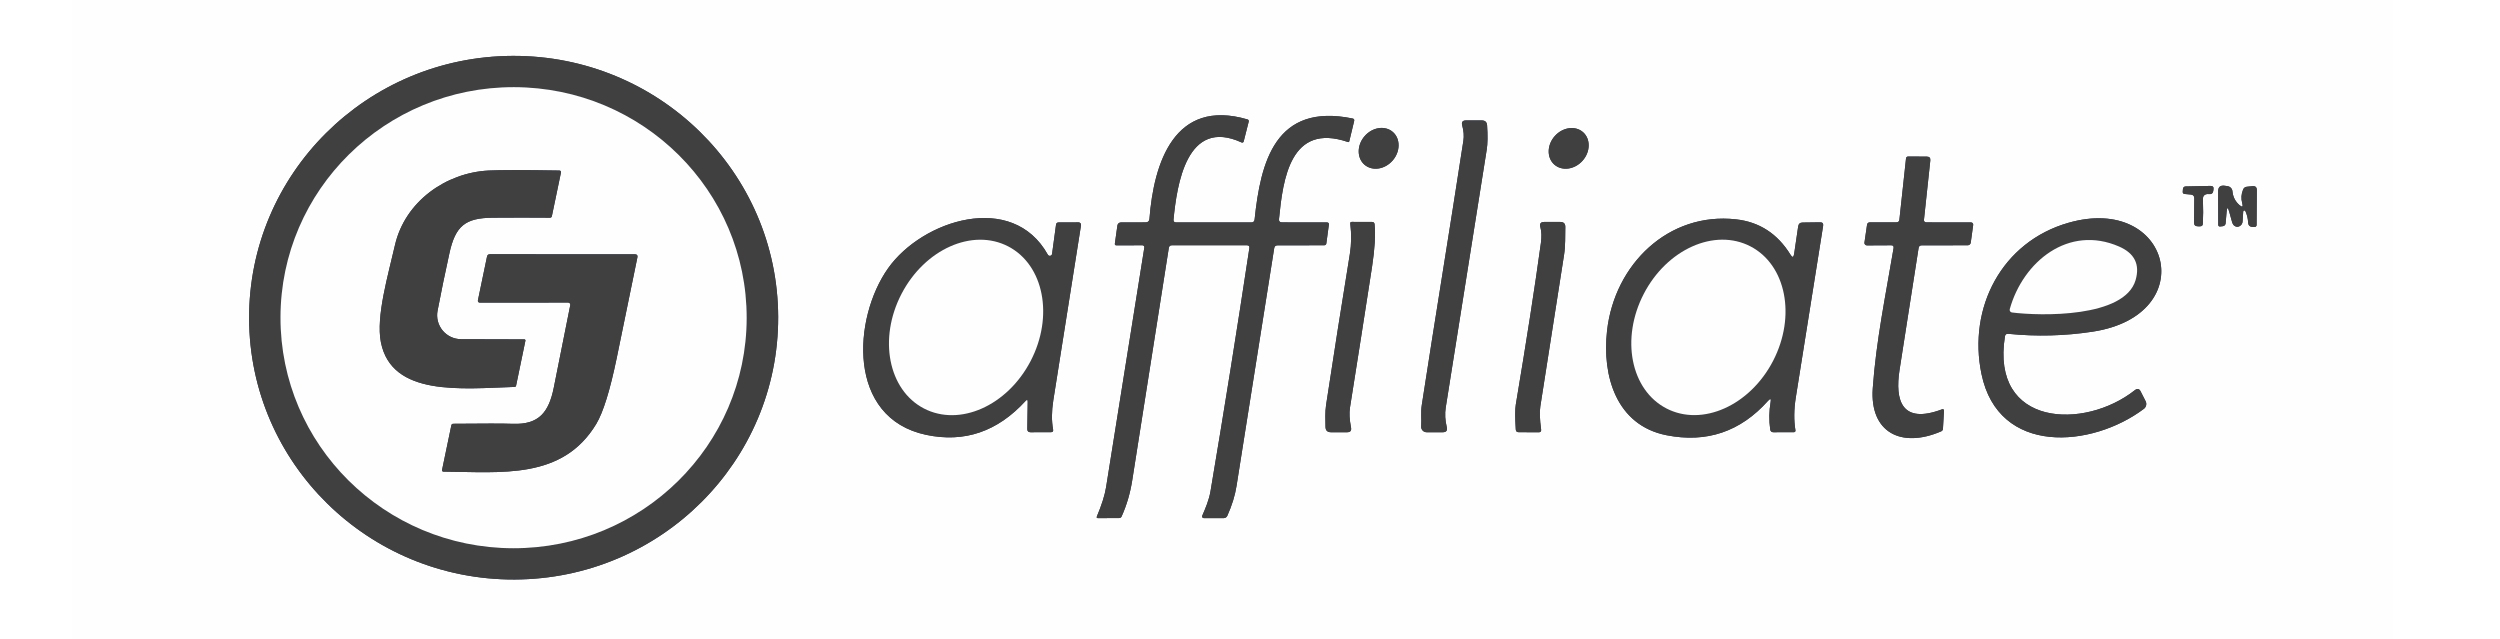
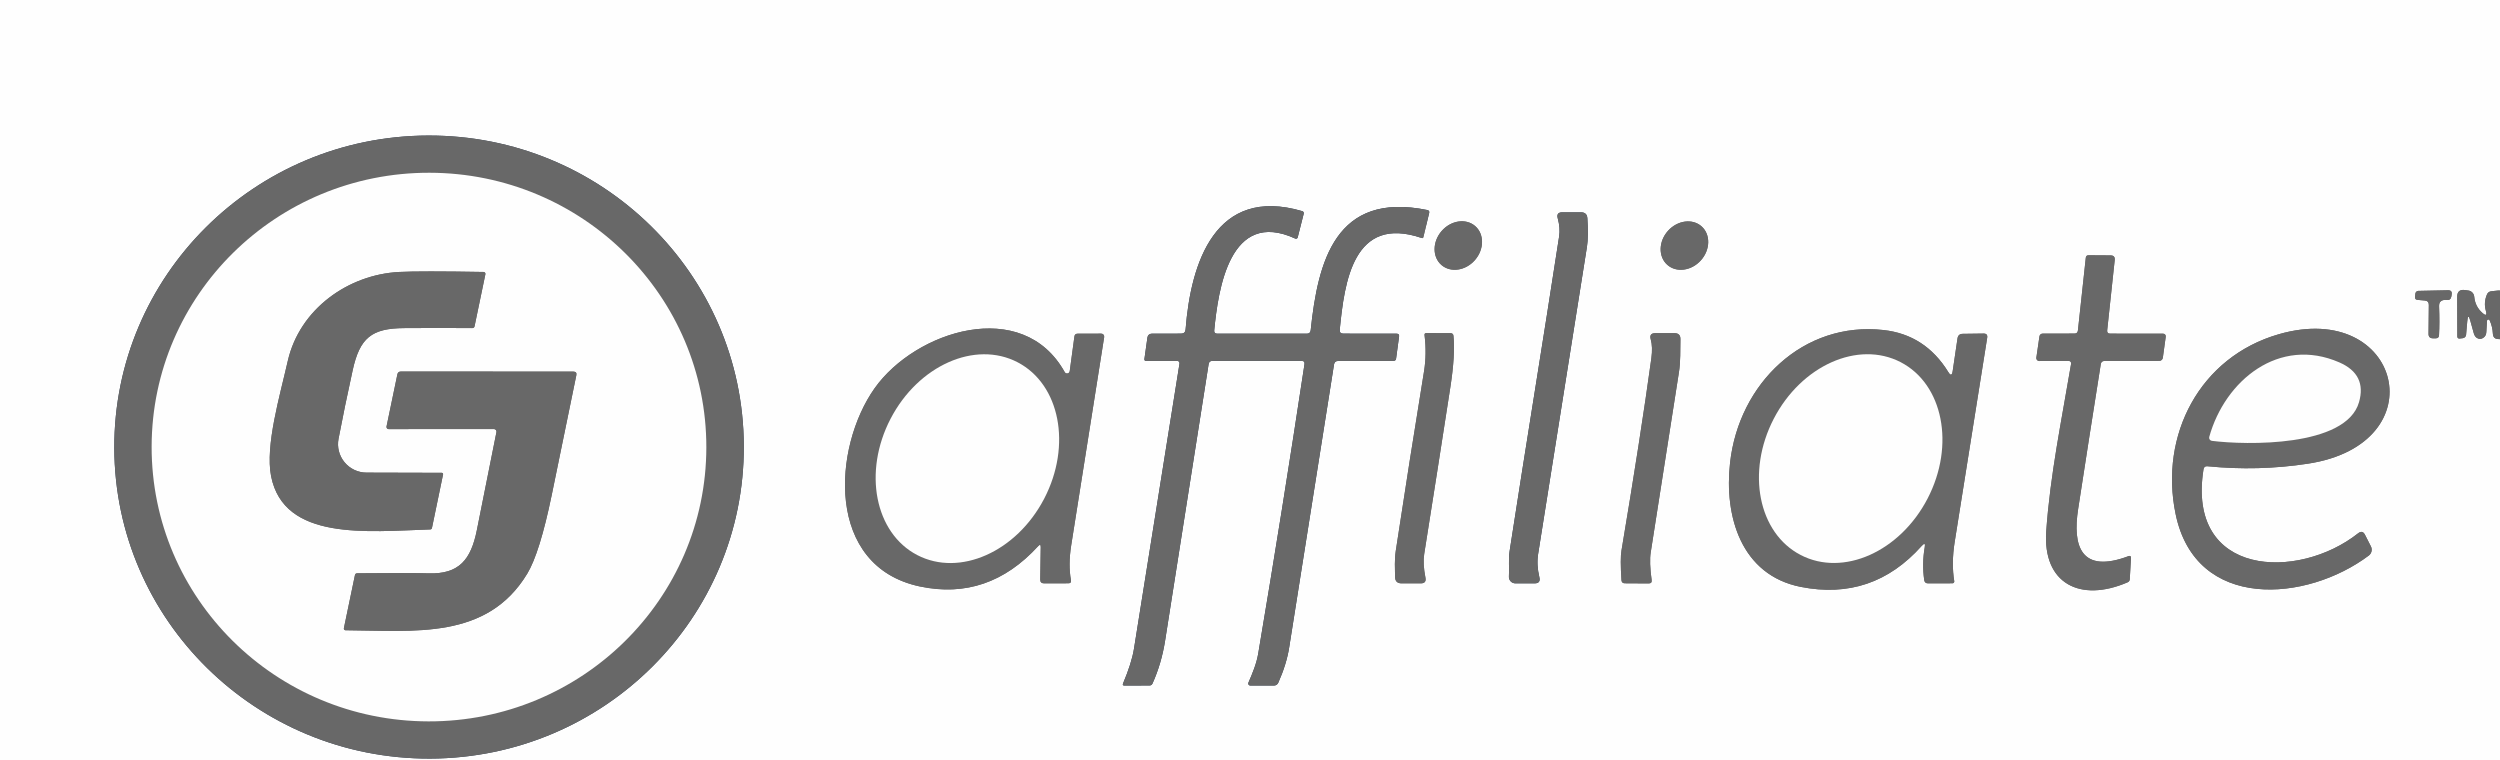
- <svg xmlns="http://www.w3.org/2000/svg" width="188" height="48" viewBox="188 15 30 110" fill="none">
+ <svg xmlns="http://www.w3.org/2000/svg" width="158" height="48" viewBox="135 5 120 110" fill="none">
  <g stroke-width="2">
-     <path stroke="#334155" fill="#334155" vector-effect="non-scaling-stroke" d="M121.69 69.59a45.59 45.12-.2 0 0-45.748-44.96A45.59 45.12-.2 0 0 30.51 69.91a45.59 45.12-.2 0 0 45.747 44.96 45.59 45.12-.2 0 0 45.433-45.28M202.89 57.76q-3.17 20.99-6.7 41.91c-.25 1.48-.85 2.89-1.42 4.21a.29.29 0 0 0 .27.41h3.44a.68.66-77.6 0 0 .61-.4q1.21-2.71 1.59-5.15 3.23-20.47 6.49-40.96.08-.5.59-.5l8.01-.01q.34 0 .39-.34l.43-3.19q.06-.41-.35-.41l-7.72-.01q-.58 0-.52-.58c.68-6.89 1.95-16.66 11.87-13.27q.19.07.24-.13l.84-3.49q.09-.35-.27-.43c-13.31-2.73-15.85 7.47-16.89 17.41q-.06.5-.56.5h-12.96q-.5 0-.45-.5c.58-5.89 2.23-17.65 11.73-13.28a.26.25 18.8 0 0 .36-.17l.87-3.43a.31.3-75.3 0 0-.21-.37c-12.61-3.7-16.16 7.52-16.9 17.14q-.05.6-.65.6l-4.27.01a.61.61 0 0 0-.6.52l-.44 3.13q-.04.3.27.3l4.49-.01a.33.33 0 0 1 .32.39q-3.31 20.68-6.6 41.34-.33 2.03-1.58 5-.12.29.19.29l3.64-.01q.31 0 .44-.29 1.31-2.91 1.83-6.24 3.13-20 6.3-40.03.08-.45.53-.45h12.93q.5 0 .42.49M239.77 39.26c-2.33 15.19-4.83 30.36-7.17 45.56-.19 1.2-.02 2.52-.1 3.66a.94.94 0 0 0 .94 1.01h2.78q.9 0 .69-.88-.43-1.8-.18-3.37 3.54-22.24 7.07-44.48.24-1.54.06-4.17-.06-.83-.9-.84h-2.73q-.89 0-.66.86.39 1.42.2 2.65" />
-     <path stroke="#334155" vector-effect="non-scaling-stroke" d="M222.728 43.38a3.73 3.2 130.9 0 0 4.86-.725 3.73 3.2 130.9 0 0 .024-4.914 3.73 3.2 130.9 0 0-4.86.724 3.73 3.2 130.9 0 0-.024 4.914M255.429 43.346a3.73 3.2 131.9 0 0 4.873-.639 3.73 3.2 131.9 0 0 .109-4.913 3.73 3.2 131.9 0 0-4.873.639 3.73 3.2 131.9 0 0-.109 4.913M313.91 57.76c-1.36 8.07-3.01 15.98-3.59 24.17-.53 7.57 4.89 10.38 11.78 7.41q.3-.13.32-.45l.18-3.14a.23.22-8.7 0 0-.31-.22c-6.99 2.65-8.17-1.5-7.35-6.79q1.61-10.47 3.28-20.99.07-.47.54-.47l7.93-.01a.53.52-86.3 0 0 .52-.46l.42-3.05a.38.37-86 0 0-.37-.43l-7.68-.01q-.48 0-.43-.48l1.09-10.18q.07-.67-.6-.67l-3.19-.02q-.36 0-.4.36l-1.14 10.53q-.05.45-.5.45l-4.62.01a.46.45-85.6 0 0-.45.39l-.45 3.09a.43.42 4.6 0 0 .42.49l4.18-.02q.5-.01.42.49M365.73 49.17l-.04 4.17q-.01.66.65.66h.39q.46 0 .48-.45.1-1.86.01-4.15-.02-.53.22-.74.31-.28.86-.21.6.07.7-.52l.04-.26q.11-.65-.54-.63l-4.29.09a.46.44-87.8 0 0-.43.41l-.04.47q-.04.38.34.42l1.09.1q.57.06.56.64M373.49 50.32q-1.05-.92-1.18-2.35a.99.99 0 0 0-.83-.89l-.49-.07q-1.16-.17-1.15 1l.02 5.7q0 .36.35.32l.44-.05a.54.53-.7 0 0 .48-.48l.17-1.97q.11-1.3.45-.04.24.89.49 1.76.14.48.42.67.45.31.91.04.46-.28.49-.83l.1-1.65a.2.2 0 0 1 .39-.07q.41.91.46 1.93.04.75.79.77l.31.01a.35.34.8 0 0 .36-.34l.04-6.02q0-.75-.75-.68l-.95.1q-.49.04-.67.5-.48 1.15-.15 2.32.28 1.01-.5.32M164.69 84.24l-.07 4.69q-.01.56.56.56l3.52-.01q.45 0 .37-.44-.41-2.23.03-5.03 2.39-15.19 4.78-30.19a.43.43 0 0 0-.43-.5l-3.42.01q-.41 0-.46.4l-.68 5.02a.39.39 0 0 1-.73.14c-6.11-10.98-21.63-5.97-27.52 2.33-6.09 8.59-7.17 25.81 6.55 28.72q9.87 2.09 17.13-5.84.38-.41.37.14M292.72 84.28q-.41 2.37-.07 4.74.07.47.55.47l3.54-.01a.26.26 0 0 0 .26-.3q-.43-2.58.06-5.68 2.4-14.96 4.71-29.58.1-.62-.53-.61l-3 .04q-.67 0-.77.66l-.7 4.75q-.14.94-.63.13-3.34-5.42-9.38-6.09c-11.62-1.3-20.94 7.72-22.23 19.2-.88 7.77 1.59 16.28 10.23 18q10.39 2.06 17.52-5.93.6-.67.44.21M333.68 72.53q7.32.73 14.52-.37c18.89-2.87 13.48-23.83-4.17-18.76-11.47 3.29-17.35 14.62-14.97 26.06 2.93 14.13 19.03 12.73 27.98 6a1.06 1.05-31.9 0 0 .31-1.31l-.86-1.69q-.36-.72-1-.22c-8.68 6.88-24.88 6.34-22.39-9.27q.08-.49.58-.44M224.03 61q.71-4.62.44-7.35-.04-.4-.45-.4l-3.47-.01q-.31 0-.27.31.33 2.71-.07 5.2-2.12 13.01-4.1 26.04c-.19 1.25-.12 2.61-.1 3.76q.01.94.94.94h2.79q.83 0 .67-.82-.4-2.03-.18-3.43 1.93-12.12 3.8-24.24M253.13 56.88q-1.56 11.38-4.33 27.87-.2 1.17 0 4.27.03.46.49.46l3.46.02q.49 0 .42-.49-.36-2.6-.13-4.02l4.08-26.05c.26-1.6.18-3.28.22-4.81q.02-.88-.87-.88h-2.75q-.94 0-.68.9.31 1.1.09 2.73M116.26 69.82a40.17 39.73.1 0 0-40.1-39.8 40.17 39.73.1 0 0-40.24 39.66 40.17 39.73.1 0 0 40.1 39.8 40.17 39.73.1 0 0 40.24-39.66" />
-     <path stroke="#334155" vector-effect="non-scaling-stroke" d="M71.76 44.39c-7.33.38-14.39 5.33-16.12 12.88-1.15 5.06-3.29 12.27-2.42 16.7 1.86 9.39 13.9 8.01 23.04 7.71q.21-.01.26-.21l1.61-7.76a.19.19 0 0 0-.18-.23l-10.92-.03a4.13 4.12 5.6 0 1-4.04-4.9q.9-4.71 2.04-9.89c1.03-4.73 2.74-6.11 7.47-6.14q5.17-.04 9.85 0 .28 0 .34-.27l1.57-7.54a.27.27 0 0 0-.26-.32q-9.14-.16-12.24 0" />
-     <path stroke="#334155" vector-effect="non-scaling-stroke" d="M85.5 67.14a.37.37 0 0 1 .36.44q-1.41 7.16-2.84 14.21c-.86 4.27-2.57 6.4-7.03 6.25q-2.39-.09-10.28-.01-.3 0-.35.29L63.76 96a.24.24 0 0 0 .23.28c9.99.07 20.53 1.42 26.34-8.21q1.8-2.99 3.53-11.34 1.79-8.66 3.57-17.38.11-.53-.44-.53l-24.97-.01q-.43 0-.51.42l-1.57 7.54a.32.31-83.9 0 0 .3.38l15.26-.01M146.802 85.392a15.74 12.54 117.5 0 0 18.391-8.172 15.74 12.54 117.5 0 0-3.855-19.752 15.74 12.54 117.5 0 0-18.391 8.172 15.74 12.54 117.5 0 0 3.855 19.752M274.761 85.385a15.73 12.55 117.4 0 0 18.381-8.19 15.73 12.55 117.4 0 0-3.903-19.74 15.73 12.55 117.4 0 0-18.381 8.19 15.73 12.55 117.4 0 0 3.903 19.74M352.78 57.49c-8.71-3.81-16.57 2.59-18.85 10.79a.46.45 11.6 0 0 .38.57c4.89.62 19.42.95 21.31-5.59q1.16-4.02-2.84-5.77" />
+     <path stroke="#334155" fill="#686868" vector-effect="non-scaling-stroke" d="M121.69 69.59a45.59 45.12-.2 0 0-45.748-44.96A45.59 45.12-.2 0 0 30.51 69.91a45.59 45.12-.2 0 0 45.747 44.96 45.59 45.12-.2 0 0 45.433-45.28M202.89 57.76q-3.17 20.99-6.7 41.91c-.25 1.48-.85 2.89-1.42 4.21a.29.29 0 0 0 .27.41h3.44a.68.66-77.6 0 0 .61-.4q1.21-2.71 1.59-5.15 3.23-20.47 6.49-40.96.08-.5.59-.5l8.01-.01q.34 0 .39-.34l.43-3.19q.06-.41-.35-.41l-7.72-.01q-.58 0-.52-.58c.68-6.89 1.95-16.66 11.87-13.27q.19.07.24-.13l.84-3.49q.09-.35-.27-.43c-13.31-2.73-15.85 7.47-16.89 17.41q-.06.5-.56.5h-12.96q-.5 0-.45-.5c.58-5.89 2.23-17.65 11.73-13.28a.26.25 18.8 0 0 .36-.17l.87-3.43a.31.3-75.3 0 0-.21-.37c-12.61-3.7-16.16 7.52-16.9 17.14q-.05.6-.65.6l-4.27.01a.61.61 0 0 0-.6.52l-.44 3.13q-.04.3.27.3l4.49-.01a.33.33 0 0 1 .32.39q-3.31 20.68-6.6 41.34-.33 2.03-1.58 5-.12.29.19.29l3.64-.01q.31 0 .44-.29 1.31-2.91 1.83-6.24 3.13-20 6.3-40.03.08-.45.53-.45h12.93q.5 0 .42.49M239.77 39.26c-2.33 15.19-4.83 30.36-7.17 45.56-.19 1.2-.02 2.52-.1 3.66a.94.94 0 0 0 .94 1.01h2.78q.9 0 .69-.88-.43-1.8-.18-3.37 3.54-22.24 7.07-44.48.24-1.54.06-4.17-.06-.83-.9-.84h-2.73q-.89 0-.66.86.39 1.42.2 2.65" />
+     <path stroke="#686868" vector-effect="non-scaling-stroke" d="M222.728 43.38a3.73 3.2 130.9 0 0 4.86-.725 3.73 3.2 130.9 0 0 .024-4.914 3.73 3.2 130.9 0 0-4.86.724 3.73 3.2 130.9 0 0-.024 4.914M255.429 43.346a3.73 3.2 131.9 0 0 4.873-.639 3.73 3.2 131.9 0 0 .109-4.913 3.73 3.2 131.9 0 0-4.873.639 3.73 3.2 131.9 0 0-.109 4.913M313.91 57.76c-1.36 8.07-3.01 15.98-3.59 24.17-.53 7.57 4.89 10.38 11.78 7.41q.3-.13.32-.45l.18-3.14a.23.22-8.7 0 0-.31-.22c-6.99 2.65-8.17-1.5-7.35-6.79q1.61-10.47 3.28-20.99.07-.47.54-.47l7.93-.01a.53.52-86.3 0 0 .52-.46l.42-3.05a.38.37-86 0 0-.37-.43l-7.68-.01q-.48 0-.43-.48l1.09-10.18q.07-.67-.6-.67l-3.19-.02q-.36 0-.4.36l-1.14 10.53q-.05.45-.5.45l-4.62.01a.46.45-85.6 0 0-.45.39l-.45 3.09a.43.42 4.6 0 0 .42.49l4.18-.02q.5-.01.42.49M365.73 49.17l-.04 4.17q-.01.66.65.66h.39q.46 0 .48-.45.1-1.86.01-4.15-.02-.53.22-.74.31-.28.86-.21.6.07.7-.52l.04-.26q.11-.65-.54-.63l-4.29.09a.46.44-87.8 0 0-.43.41l-.04.47q-.04.38.34.42l1.09.1q.57.06.56.64M373.49 50.32q-1.05-.92-1.18-2.35a.99.99 0 0 0-.83-.89l-.49-.07q-1.16-.17-1.15 1l.02 5.7q0 .36.35.32l.44-.05a.54.53-.7 0 0 .48-.48l.17-1.97q.11-1.3.45-.04.24.89.49 1.76.14.48.42.67.45.31.91.04.46-.28.49-.83l.1-1.65a.2.2 0 0 1 .39-.07q.41.91.46 1.93.04.75.79.77l.31.01a.35.34.8 0 0 .36-.34l.04-6.02q0-.75-.75-.68l-.95.1q-.49.04-.67.5-.48 1.15-.15 2.32.28 1.01-.5.32M164.69 84.24l-.07 4.69q-.01.56.56.56l3.52-.01q.45 0 .37-.44-.41-2.23.03-5.03 2.39-15.19 4.78-30.19a.43.43 0 0 0-.43-.5l-3.42.01q-.41 0-.46.4l-.68 5.02a.39.39 0 0 1-.73.14c-6.11-10.98-21.63-5.97-27.52 2.33-6.09 8.59-7.17 25.81 6.55 28.72q9.87 2.09 17.13-5.84.38-.41.37.14M292.72 84.28q-.41 2.37-.07 4.74.07.47.55.47l3.54-.01a.26.26 0 0 0 .26-.3q-.43-2.58.06-5.68 2.4-14.96 4.71-29.58.1-.62-.53-.61l-3 .04q-.67 0-.77.66l-.7 4.75q-.14.94-.63.13-3.34-5.42-9.38-6.09c-11.62-1.3-20.94 7.72-22.23 19.2-.88 7.77 1.59 16.28 10.23 18q10.39 2.06 17.52-5.93.6-.67.44.21M333.68 72.53q7.32.73 14.52-.37c18.89-2.87 13.48-23.83-4.17-18.76-11.47 3.29-17.35 14.62-14.97 26.06 2.93 14.13 19.03 12.73 27.98 6a1.06 1.05-31.9 0 0 .31-1.31l-.86-1.69q-.36-.72-1-.22c-8.68 6.88-24.88 6.34-22.39-9.27q.08-.49.58-.44M224.03 61q.71-4.62.44-7.35-.04-.4-.45-.4l-3.47-.01q-.31 0-.27.31.33 2.71-.07 5.2-2.12 13.01-4.1 26.04c-.19 1.25-.12 2.61-.1 3.76q.01.94.94.94h2.79q.83 0 .67-.82-.4-2.03-.18-3.43 1.93-12.12 3.8-24.24M253.13 56.88q-1.56 11.38-4.33 27.87-.2 1.17 0 4.27.03.46.49.46l3.46.02q.49 0 .42-.49-.36-2.6-.13-4.02l4.08-26.05c.26-1.6.18-3.28.22-4.81q.02-.88-.87-.88h-2.75q-.94 0-.68.9.31 1.1.09 2.73M116.26 69.82a40.17 39.73.1 0 0-40.1-39.8 40.17 39.73.1 0 0-40.24 39.66 40.17 39.73.1 0 0 40.1 39.8 40.17 39.73.1 0 0 40.24-39.66" />
+     <path stroke="#686868" vector-effect="non-scaling-stroke" d="M71.76 44.39c-7.33.38-14.39 5.33-16.12 12.88-1.15 5.06-3.29 12.27-2.42 16.7 1.86 9.39 13.9 8.01 23.04 7.71q.21-.01.26-.21l1.61-7.76a.19.19 0 0 0-.18-.23l-10.92-.03a4.13 4.12 5.6 0 1-4.04-4.9q.9-4.71 2.04-9.89c1.03-4.73 2.74-6.11 7.47-6.14q5.17-.04 9.85 0 .28 0 .34-.27l1.57-7.54a.27.27 0 0 0-.26-.32q-9.14-.16-12.24 0" />
+     <path stroke="#686868" vector-effect="non-scaling-stroke" d="M85.5 67.14a.37.37 0 0 1 .36.44q-1.41 7.16-2.84 14.21c-.86 4.27-2.57 6.4-7.03 6.25q-2.39-.09-10.28-.01-.3 0-.35.29L63.76 96a.24.24 0 0 0 .23.28c9.99.07 20.53 1.42 26.34-8.21q1.8-2.99 3.53-11.34 1.79-8.66 3.57-17.38.11-.53-.44-.53l-24.97-.01q-.43 0-.51.42l-1.57 7.54a.32.31-83.9 0 0 .3.38l15.26-.01M146.802 85.392a15.74 12.54 117.5 0 0 18.391-8.172 15.74 12.54 117.5 0 0-3.855-19.752 15.74 12.54 117.5 0 0-18.391 8.172 15.74 12.54 117.5 0 0 3.855 19.752M274.761 85.385a15.73 12.55 117.4 0 0 18.381-8.19 15.73 12.55 117.4 0 0-3.903-19.74 15.73 12.55 117.4 0 0-18.381 8.19 15.73 12.55 117.4 0 0 3.903 19.74M352.78 57.49c-8.71-3.81-16.57 2.59-18.85 10.79a.46.45 11.6 0 0 .38.57c4.89.62 19.42.95 21.31-5.59q1.16-4.02-2.84-5.77" />
    <path fill="#fefefe" d="M0 0h400v139H0V0zm121.69 69.59a45.59 45.12-.2 0 0-45.748-44.96A45.59 45.12-.2 0 0 30.51 69.91a45.59 45.12-.2 0 0 45.747 44.96 45.59 45.12-.2 0 0 45.433-45.28zm81.2-11.83q-3.17 20.99-6.7 41.91c-.25 1.48-.85 2.89-1.42 4.21a.29.29 0 0 0 .27.41h3.44a.68.66-77.6 0 0 .61-.4q1.21-2.71 1.59-5.15 3.23-20.47 6.49-40.96.08-.5.59-.5l8.01-.01q.34 0 .39-.34l.43-3.19q.06-.41-.35-.41l-7.72-.01q-.58 0-.52-.58c.68-6.89 1.95-16.66 11.87-13.27q.19.07.24-.13l.84-3.49q.09-.35-.27-.43c-13.31-2.73-15.85 7.47-16.89 17.41q-.06.5-.56.5h-12.96q-.5 0-.45-.5c.58-5.89 2.23-17.65 11.73-13.28a.26.25 18.8 0 0 .36-.17l.87-3.43a.31.3-75.3 0 0-.21-.37c-12.61-3.7-16.16 7.52-16.9 17.14q-.05.6-.65.6l-4.27.01a.61.61 0 0 0-.6.52l-.44 3.13q-.04.3.27.3l4.49-.01a.33.33 0 0 1 .32.39q-3.31 20.68-6.6 41.34-.33 2.03-1.58 5-.12.29.19.29l3.64-.01q.31 0 .44-.29 1.31-2.91 1.83-6.24 3.13-20 6.3-40.03.08-.45.53-.45h12.93q.5 0 .42.49zm36.88-18.5c-2.33 15.19-4.83 30.36-7.17 45.56-.19 1.2-.02 2.52-.1 3.66a.94.94 0 0 0 .94 1.01h2.78q.9 0 .69-.88-.43-1.8-.18-3.37 3.54-22.24 7.07-44.48.24-1.54.06-4.17-.06-.83-.9-.84h-2.73q-.89 0-.66.86.39 1.42.2 2.65zm-17.042 4.12a3.73 3.2 130.9 0 0 4.86-.725 3.73 3.2 130.9 0 0 .024-4.914 3.73 3.2 130.9 0 0-4.86.724 3.73 3.2 130.9 0 0-.024 4.914zm32.701-.034a3.73 3.2 131.9 0 0 4.873-.639 3.73 3.2 131.9 0 0 .109-4.913 3.73 3.2 131.9 0 0-4.873.639 3.73 3.2 131.9 0 0-.109 4.913zM313.91 57.76c-1.36 8.07-3.01 15.98-3.59 24.17-.53 7.57 4.89 10.38 11.78 7.41q.3-.13.32-.45l.18-3.14a.23.22-8.7 0 0-.31-.22c-6.99 2.65-8.17-1.5-7.35-6.79q1.61-10.47 3.28-20.99.07-.47.54-.47l7.93-.01a.53.52-86.3 0 0 .52-.46l.42-3.05a.38.37-86 0 0-.37-.43l-7.68-.01q-.48 0-.43-.48l1.09-10.18q.07-.67-.6-.67l-3.19-.02q-.36 0-.4.36l-1.14 10.53q-.05.45-.5.45l-4.62.01a.46.45-85.6 0 0-.45.39l-.45 3.09a.43.42 4.6 0 0 .42.49l4.18-.02q.5-.01.42.49zm51.82-8.59-.04 4.17q-.01.66.65.66h.39q.46 0 .48-.45.1-1.86.01-4.15-.02-.53.22-.74.31-.28.86-.21.6.07.7-.52l.04-.26q.11-.65-.54-.63l-4.29.09a.46.44-87.8 0 0-.43.41l-.04.47q-.04.38.34.42l1.09.1q.57.06.56.64zm7.76 1.15q-1.05-.92-1.18-2.35a.99.99 0 0 0-.83-.89l-.49-.07q-1.16-.17-1.15 1l.02 5.7q0 .36.35.32l.44-.05a.54.53-.7 0 0 .48-.48l.17-1.97q.11-1.3.45-.04.24.89.49 1.76.14.48.42.67.45.31.91.04.46-.28.49-.83l.1-1.65a.2.2 0 0 1 .39-.07q.41.91.46 1.93.04.75.79.77l.31.01a.35.34.8 0 0 .36-.34l.04-6.02q0-.75-.75-.68l-.95.1q-.49.04-.67.5-.48 1.15-.15 2.32.28 1.01-.5.32zm-208.8 33.92-.07 4.69q-.01.56.56.56l3.52-.01q.45 0 .37-.44-.41-2.23.03-5.03 2.39-15.19 4.78-30.19a.43.43 0 0 0-.43-.5l-3.42.01q-.41 0-.46.4l-.68 5.02a.39.39 0 0 1-.73.14c-6.11-10.98-21.63-5.97-27.52 2.33-6.09 8.59-7.17 25.81 6.55 28.72q9.87 2.09 17.13-5.84.38-.41.37.14zm128.03.04q-.41 2.37-.07 4.74.07.47.55.47l3.54-.01a.26.26 0 0 0 .26-.3q-.43-2.58.06-5.68 2.4-14.96 4.71-29.58.1-.62-.53-.61l-3 .04q-.67 0-.77.66l-.7 4.75q-.14.94-.63.13-3.34-5.42-9.38-6.09c-11.62-1.3-20.94 7.72-22.23 19.2-.88 7.77 1.59 16.28 10.23 18q10.39 2.06 17.52-5.93.6-.67.44.21zm40.96-11.75q7.32.73 14.52-.37c18.89-2.87 13.48-23.83-4.17-18.76-11.47 3.29-17.35 14.62-14.97 26.06 2.93 14.13 19.03 12.73 27.98 6a1.06 1.05-31.9 0 0 .31-1.31l-.86-1.69q-.36-.72-1-.22c-8.68 6.88-24.88 6.34-22.39-9.27q.08-.49.58-.44zM224.03 61q.71-4.62.44-7.35-.04-.4-.45-.4l-3.47-.01q-.31 0-.27.31.33 2.71-.07 5.2-2.12 13.01-4.1 26.04c-.19 1.25-.12 2.61-.1 3.76q.01.94.94.94h2.79q.83 0 .67-.82-.4-2.03-.18-3.43 1.93-12.12 3.8-24.24zm29.1-4.12q-1.56 11.38-4.33 27.87-.2 1.17 0 4.27.03.46.49.46l3.46.02q.49 0 .42-.49-.36-2.6-.13-4.02l4.08-26.05c.26-1.6.18-3.28.22-4.81q.02-.88-.87-.88h-2.75q-.94 0-.68.9.31 1.1.09 2.73z" />
-     <path fill="#404040" d="M121.69 69.59a45.59 45.12-.2 0 1-45.433 45.28A45.59 45.12-.2 0 1 30.51 69.91a45.59 45.12-.2 0 1 45.432-45.28 45.59 45.12-.2 0 1 45.748 44.96zm-5.43.23a40.17 39.73.1 0 0-40.1-39.8 40.17 39.73.1 0 0-40.24 39.66 40.17 39.73.1 0 0 40.1 39.8 40.17 39.73.1 0 0 40.24-39.66z" />
+     <path fill="#686868" d="M121.69 69.59a45.59 45.12-.2 0 1-45.433 45.28A45.59 45.12-.2 0 1 30.51 69.91a45.59 45.12-.2 0 1 45.432-45.28 45.59 45.12-.2 0 1 45.748 44.96zm-5.43.23a40.17 39.73.1 0 0-40.1-39.8 40.17 39.73.1 0 0-40.24 39.66 40.17 39.73.1 0 0 40.1 39.8 40.17 39.73.1 0 0 40.24-39.66z" />
    <path fill="#fefefe" d="M116.26 69.82a40.17 39.73.1 0 1-40.24 39.66 40.17 39.73.1 0 1-40.1-39.8 40.17 39.73.1 0 1 40.24-39.66 40.17 39.73.1 0 1 40.1 39.8zm-44.5-25.43c-7.33.38-14.39 5.33-16.12 12.88-1.15 5.06-3.29 12.27-2.42 16.7 1.86 9.39 13.9 8.01 23.04 7.71q.21-.01.26-.21l1.61-7.76a.19.19 0 0 0-.18-.23l-10.92-.03a4.13 4.12 5.6 0 1-4.04-4.9q.9-4.71 2.04-9.89c1.03-4.73 2.74-6.11 7.47-6.14q5.17-.04 9.85 0 .28 0 .34-.27l1.57-7.54a.27.27 0 0 0-.26-.32q-9.14-.16-12.24 0zM85.5 67.14a.37.37 0 0 1 .36.44q-1.41 7.16-2.84 14.21c-.86 4.27-2.57 6.4-7.03 6.25q-2.39-.09-10.28-.01-.3 0-.35.29L63.76 96a.24.24 0 0 0 .23.28c9.99.07 20.53 1.42 26.34-8.21q1.8-2.99 3.53-11.34 1.79-8.66 3.57-17.38.11-.53-.44-.53l-24.97-.01q-.43 0-.51.42l-1.57 7.54a.32.31-83.9 0 0 .3.38l15.26-.01z" />
-     <path fill="#404040" d="M202.47 57.27h-12.93q-.45 0-.53.45-3.17 20.03-6.3 40.03-.52 3.33-1.83 6.24-.13.29-.44.29l-3.64.01q-.31 0-.19-.29 1.25-2.97 1.58-5 3.29-20.66 6.6-41.34a.33.33 0 0 0-.32-.39l-4.49.01q-.31 0-.27-.3l.44-3.13a.61.61 0 0 1 .6-.52l4.27-.01q.6 0 .65-.6c.74-9.62 4.29-20.84 16.9-17.14a.31.3-75.3 0 1 .21.37l-.87 3.43a.26.25 18.8 0 1-.36.17c-9.5-4.37-11.15 7.39-11.73 13.28q-.05.5.45.5h12.96q.5 0 .56-.5c1.04-9.94 3.58-20.14 16.89-17.41q.36.08.27.43l-.84 3.49q-.05.2-.24.13c-9.92-3.39-11.19 6.38-11.87 13.27q-.06.58.52.58l7.72.01q.41 0 .35.41l-.43 3.19q-.05.34-.39.34l-8.01.01q-.51 0-.59.5-3.26 20.49-6.49 40.96-.38 2.44-1.59 5.15a.68.66-77.6 0 1-.61.4h-3.44a.29.29 0 0 1-.27-.41c.57-1.32 1.17-2.73 1.42-4.21q3.53-20.92 6.7-41.91.08-.49-.42-.49zM232.6 84.82c2.34-15.2 4.84-30.37 7.17-45.56q.19-1.23-.2-2.65-.23-.86.66-.86h2.73q.84.01.9.84.18 2.63-.06 4.17-3.53 22.24-7.07 44.48-.25 1.57.18 3.37.21.88-.69.88h-2.78a.94.94 0 0 1-.94-1.01c.08-1.14-.09-2.46.1-3.66z" />
-     <ellipse fill="#404040" transform="rotate(130.9 103.321 71.707)" rx="3.73" ry="3.2" />
-     <ellipse fill="#404040" transform="rotate(131.9 119.907 77.837)" rx="3.73" ry="3.2" />
-     <path fill="#404040" d="m313.49 57.27-4.18.02a.43.42 4.6 0 1-.42-.49l.45-3.09a.46.45-85.6 0 1 .45-.39l4.62-.01q.45 0 .5-.45l1.14-10.53q.04-.36.4-.36l3.19.02q.67 0 .6.67l-1.09 10.18q-.05.48.43.48l7.68.01a.38.37-86 0 1 .37.43l-.42 3.05a.53.52-86.3 0 1-.52.46l-7.93.01q-.47 0-.54.47-1.67 10.52-3.28 20.99c-.82 5.29.36 9.44 7.35 6.79a.23.22-8.7 0 1 .31.22l-.18 3.14q-.02.32-.32.45c-6.89 2.97-12.31.16-11.78-7.41.58-8.19 2.23-16.1 3.59-24.17q.08-.5-.42-.49zM55.64 57.27c1.73-7.55 8.79-12.5 16.12-12.88q3.1-.16 12.24 0a.27.27 0 0 1 .26.32l-1.57 7.54q-.06.27-.34.27-4.68-.04-9.85 0c-4.73.03-6.44 1.41-7.47 6.14q-1.14 5.18-2.04 9.89a4.13 4.12 5.6 0 0 4.04 4.9l10.92.03a.19.19 0 0 1 .18.23l-1.61 7.76q-.05.2-.26.21c-9.14.3-21.18 1.68-23.04-7.71-.87-4.43 1.27-11.64 2.42-16.7zM365.17 48.53l-1.09-.1q-.38-.04-.34-.42l.04-.47a.46.44-87.8 0 1 .43-.41l4.29-.09q.65-.02.54.63l-.04.26q-.1.59-.7.52-.55-.07-.86.21-.24.21-.22.74.09 2.29-.01 4.15-.02.45-.48.45h-.39q-.66 0-.65-.66l.04-4.17q.01-.58-.56-.64zM373.99 50q-.33-1.17.15-2.32.18-.46.67-.5l.95-.1q.75-.07.75.68l-.04 6.02a.35.34.8 0 1-.36.34l-.31-.01q-.75-.02-.79-.77-.05-1.02-.46-1.93a.2.2 0 0 0-.39.07l-.1 1.65q-.03.55-.49.83-.46.27-.91-.04-.28-.19-.42-.67-.25-.87-.49-1.76-.34-1.26-.45.04l-.17 1.97a.54.53-.7 0 1-.48.48l-.44.05q-.35.04-.35-.32l-.02-5.7q-.01-1.17 1.15-1l.49.07a.99.99 0 0 1 .83.89q.13 1.43 1.18 2.35.78.69.5-.32zM164.32 84.1q-7.26 7.93-17.13 5.84c-13.72-2.91-12.64-20.13-6.55-28.72 5.89-8.3 21.41-13.31 27.52-2.33a.39.39 0 0 0 .73-.14l.68-5.02q.05-.4.46-.4l3.42-.01a.43.43 0 0 1 .43.5q-2.39 15-4.78 30.19-.44 2.8-.03 5.03.08.44-.37.44l-3.52.01q-.57 0-.56-.56l.07-4.69q.01-.55-.37-.14zm-17.518 1.292a15.74 12.54 117.5 0 0 18.391-8.172 15.74 12.54 117.5 0 0-3.855-19.752 15.74 12.54 117.5 0 0-18.391 8.172 15.74 12.54 117.5 0 0 3.855 19.752zM292.28 84.07q-7.13 7.99-17.52 5.93c-8.64-1.72-11.11-10.23-10.23-18 1.29-11.48 10.61-20.5 22.23-19.2q6.04.67 9.38 6.09.49.81.63-.13l.7-4.75q.1-.66.77-.66l3-.04q.63-.01.53.61-2.31 14.62-4.71 29.58-.49 3.1-.06 5.68a.26.26 0 0 1-.26.3l-3.54.01q-.48 0-.55-.47-.34-2.37.07-4.74.16-.88-.44-.21zm-17.519 1.315a15.73 12.55 117.4 0 0 18.381-8.19 15.73 12.55 117.4 0 0-3.903-19.74 15.73 12.55 117.4 0 0-18.381 8.19 15.73 12.55 117.4 0 0 3.903 19.74zM333.1 72.97c-2.49 15.61 13.71 16.15 22.39 9.27q.64-.5 1 .22l.86 1.69a1.06 1.05-31.9 0 1-.31 1.31c-8.95 6.73-25.05 8.13-27.98-6-2.38-11.44 3.5-22.77 14.97-26.06 17.65-5.07 23.06 15.89 4.17 18.76q-7.2 1.1-14.52.37-.5-.05-.58.44zm19.68-15.48c-8.71-3.81-16.57 2.59-18.85 10.79a.46.45 11.6 0 0 .38.57c4.89.62 19.42.95 21.31-5.59q1.16-4.02-2.84-5.77zM224.03 61q-1.87 12.12-3.8 24.24-.22 1.4.18 3.43.16.82-.67.82h-2.79q-.93 0-.94-.94c-.02-1.15-.09-2.51.1-3.76q1.98-13.03 4.1-26.04.4-2.49.07-5.2-.04-.31.27-.31l3.47.01q.41 0 .45.4.27 2.73-.44 7.35zM253.13 56.88q.22-1.63-.09-2.73-.26-.9.68-.9h2.75q.89 0 .87.88c-.04 1.53.04 3.21-.22 4.81l-4.08 26.05q-.23 1.42.13 4.02.07.49-.42.49l-3.46-.02q-.46 0-.49-.46-.2-3.1 0-4.27 2.77-16.49 4.33-27.87z" />
+     <path fill="#686868" d="M202.47 57.27h-12.93q-.45 0-.53.45-3.17 20.03-6.3 40.03-.52 3.33-1.83 6.24-.13.29-.44.29l-3.64.01q-.31 0-.19-.29 1.25-2.97 1.58-5 3.29-20.66 6.6-41.34a.33.33 0 0 0-.32-.39l-4.49.01q-.31 0-.27-.3l.44-3.13a.61.61 0 0 1 .6-.52l4.27-.01q.6 0 .65-.6c.74-9.62 4.29-20.84 16.9-17.14a.31.3-75.3 0 1 .21.37l-.87 3.43a.26.25 18.8 0 1-.36.17c-9.5-4.37-11.15 7.39-11.73 13.28q-.05.5.45.5h12.96q.5 0 .56-.5c1.04-9.94 3.58-20.14 16.89-17.41q.36.08.27.43l-.84 3.49q-.05.2-.24.13c-9.92-3.39-11.19 6.38-11.87 13.27q-.06.58.52.58l7.72.01q.41 0 .35.41l-.43 3.19q-.05.34-.39.34l-8.01.01q-.51 0-.59.5-3.26 20.49-6.49 40.96-.38 2.44-1.59 5.15a.68.66-77.6 0 1-.61.4h-3.44a.29.29 0 0 1-.27-.41c.57-1.32 1.17-2.73 1.42-4.21q3.53-20.92 6.7-41.91.08-.49-.42-.49zM232.6 84.82c2.34-15.2 4.84-30.37 7.17-45.56q.19-1.23-.2-2.65-.23-.86.66-.86h2.73q.84.01.9.84.18 2.63-.06 4.17-3.53 22.24-7.07 44.48-.25 1.57.18 3.37.21.88-.69.88h-2.78a.94.94 0 0 1-.94-1.01c.08-1.14-.09-2.46.1-3.66z" />
+     <ellipse fill="#686868" transform="rotate(130.9 103.321 71.707)" rx="3.73" ry="3.2" />
+     <ellipse fill="#686868" transform="rotate(131.9 119.907 77.837)" rx="3.73" ry="3.2" />
+     <path fill="#686868" d="m313.49 57.27-4.18.02a.43.42 4.6 0 1-.42-.49l.45-3.09a.46.45-85.6 0 1 .45-.39l4.62-.01q.45 0 .5-.45l1.14-10.53q.04-.36.4-.36l3.19.02q.67 0 .6.67l-1.09 10.18q-.05.48.43.48l7.68.01a.38.37-86 0 1 .37.43l-.42 3.05a.53.52-86.3 0 1-.52.46l-7.93.01q-.47 0-.54.47-1.67 10.52-3.28 20.99c-.82 5.29.36 9.44 7.35 6.79a.23.22-8.7 0 1 .31.22l-.18 3.14q-.02.32-.32.45c-6.89 2.97-12.31.16-11.78-7.41.58-8.19 2.23-16.1 3.59-24.17q.08-.5-.42-.49zM55.64 57.27c1.73-7.55 8.79-12.5 16.12-12.88q3.1-.16 12.24 0a.27.27 0 0 1 .26.32l-1.57 7.54q-.06.27-.34.27-4.68-.04-9.85 0c-4.73.03-6.44 1.41-7.47 6.14q-1.14 5.18-2.04 9.89a4.13 4.12 5.6 0 0 4.04 4.9l10.92.03a.19.19 0 0 1 .18.23l-1.61 7.76q-.05.2-.26.21c-9.14.3-21.18 1.68-23.04-7.71-.87-4.43 1.27-11.64 2.42-16.7zM365.17 48.53l-1.09-.1q-.38-.04-.34-.42l.04-.47a.46.44-87.8 0 1 .43-.41l4.29-.09q.65-.02.54.63l-.04.26q-.1.59-.7.52-.55-.07-.86.21-.24.21-.22.74.09 2.29-.01 4.15-.02.45-.48.45h-.39q-.66 0-.65-.66l.04-4.17q.01-.58-.56-.64zM373.99 50q-.33-1.17.15-2.32.18-.46.67-.5l.95-.1q.75-.07.75.68l-.04 6.02a.35.34.8 0 1-.36.34l-.31-.01q-.75-.02-.79-.77-.05-1.02-.46-1.93a.2.2 0 0 0-.39.07l-.1 1.65q-.03.55-.49.83-.46.27-.91-.04-.28-.19-.42-.67-.25-.87-.49-1.76-.34-1.26-.45.04l-.17 1.97a.54.53-.7 0 1-.48.48l-.44.05q-.35.04-.35-.32l-.02-5.7q-.01-1.17 1.15-1l.49.07a.99.99 0 0 1 .83.89q.13 1.43 1.18 2.35.78.69.5-.32zM164.32 84.1q-7.26 7.93-17.13 5.84c-13.72-2.91-12.64-20.13-6.55-28.72 5.89-8.3 21.41-13.31 27.52-2.33a.39.39 0 0 0 .73-.14l.68-5.02q.05-.4.46-.4l3.42-.01a.43.43 0 0 1 .43.5q-2.39 15-4.78 30.19-.44 2.8-.03 5.03.08.44-.37.44l-3.52.01q-.57 0-.56-.56l.07-4.69q.01-.55-.37-.14zm-17.518 1.292a15.74 12.54 117.5 0 0 18.391-8.172 15.74 12.54 117.5 0 0-3.855-19.752 15.74 12.54 117.5 0 0-18.391 8.172 15.74 12.54 117.5 0 0 3.855 19.752zM292.28 84.07q-7.13 7.99-17.52 5.93c-8.64-1.72-11.11-10.23-10.23-18 1.29-11.48 10.61-20.5 22.23-19.2q6.04.67 9.38 6.09.49.81.63-.13l.7-4.75q.1-.66.77-.66l3-.04q.63-.01.53.61-2.31 14.62-4.71 29.58-.49 3.1-.06 5.68a.26.26 0 0 1-.26.3l-3.54.01q-.48 0-.55-.47-.34-2.37.07-4.74.16-.88-.44-.21zm-17.519 1.315a15.73 12.55 117.4 0 0 18.381-8.19 15.73 12.55 117.4 0 0-3.903-19.74 15.73 12.55 117.4 0 0-18.381 8.19 15.73 12.55 117.4 0 0 3.903 19.74zM333.1 72.97c-2.49 15.61 13.71 16.15 22.39 9.27q.64-.5 1 .22l.86 1.69a1.06 1.05-31.9 0 1-.31 1.31c-8.95 6.73-25.05 8.13-27.98-6-2.38-11.44 3.5-22.77 14.97-26.06 17.65-5.07 23.06 15.89 4.17 18.76q-7.2 1.1-14.52.37-.5-.05-.58.44zm19.68-15.48c-8.71-3.81-16.57 2.59-18.85 10.79a.46.45 11.6 0 0 .38.57c4.89.62 19.42.95 21.31-5.59q1.16-4.02-2.84-5.77zM224.03 61q-1.87 12.12-3.8 24.24-.22 1.4.18 3.43.16.82-.67.82h-2.79q-.93 0-.94-.94c-.02-1.15-.09-2.51.1-3.76q1.98-13.03 4.1-26.04.4-2.49.07-5.2-.04-.31.27-.31l3.47.01q.41 0 .45.4.27 2.73-.44 7.35zM253.13 56.88q.22-1.63-.09-2.73-.26-.9.68-.9h2.75q.89 0 .87.88c-.04 1.53.04 3.21-.22 4.81l-4.08 26.05q-.23 1.42.13 4.02.07.49-.42.49l-3.46-.02q-.46 0-.49-.46-.2-3.1 0-4.27 2.77-16.49 4.33-27.87z" />
    <path fill="#fefefe" d="M352.78 57.49q4 1.75 2.84 5.77c-1.89 6.54-16.42 6.21-21.31 5.59a.46.45 11.6 0 1-.38-.57c2.28-8.2 10.14-14.6 18.85-10.79z" />
    <ellipse fill="#fefefe" transform="rotate(117.5 55.363 82.461)" rx="15.74" ry="12.54" />
    <ellipse fill="#fefefe" transform="rotate(117.4 119.288 121.44)" rx="15.73" ry="12.55" />
-     <path fill="#404040" d="m85.5 67.14-15.26.01a.32.31-83.9 0 1-.3-.38l1.57-7.54q.08-.42.51-.42l24.97.01q.55 0 .44.53-1.78 8.72-3.57 17.38-1.73 8.35-3.53 11.34c-5.81 9.63-16.35 8.28-26.34 8.21a.24.24 0 0 1-.23-.28l1.6-7.68q.05-.29.35-.29 7.89-.08 10.28.01c4.46.15 6.17-1.98 7.03-6.25q1.43-7.05 2.84-14.21a.37.37 0 0 0-.36-.44z" />
+     <path fill="#686868" d="m85.5 67.14-15.26.01a.32.31-83.9 0 1-.3-.38l1.57-7.54q.08-.42.51-.42l24.97.01q.55 0 .44.53-1.78 8.72-3.57 17.38-1.73 8.35-3.53 11.34c-5.81 9.63-16.35 8.28-26.34 8.21a.24.24 0 0 1-.23-.28l1.6-7.68q.05-.29.35-.29 7.89-.08 10.28.01c4.46.15 6.17-1.98 7.03-6.25q1.43-7.05 2.84-14.21a.37.37 0 0 0-.36-.44z" />
  </g>
</svg>
